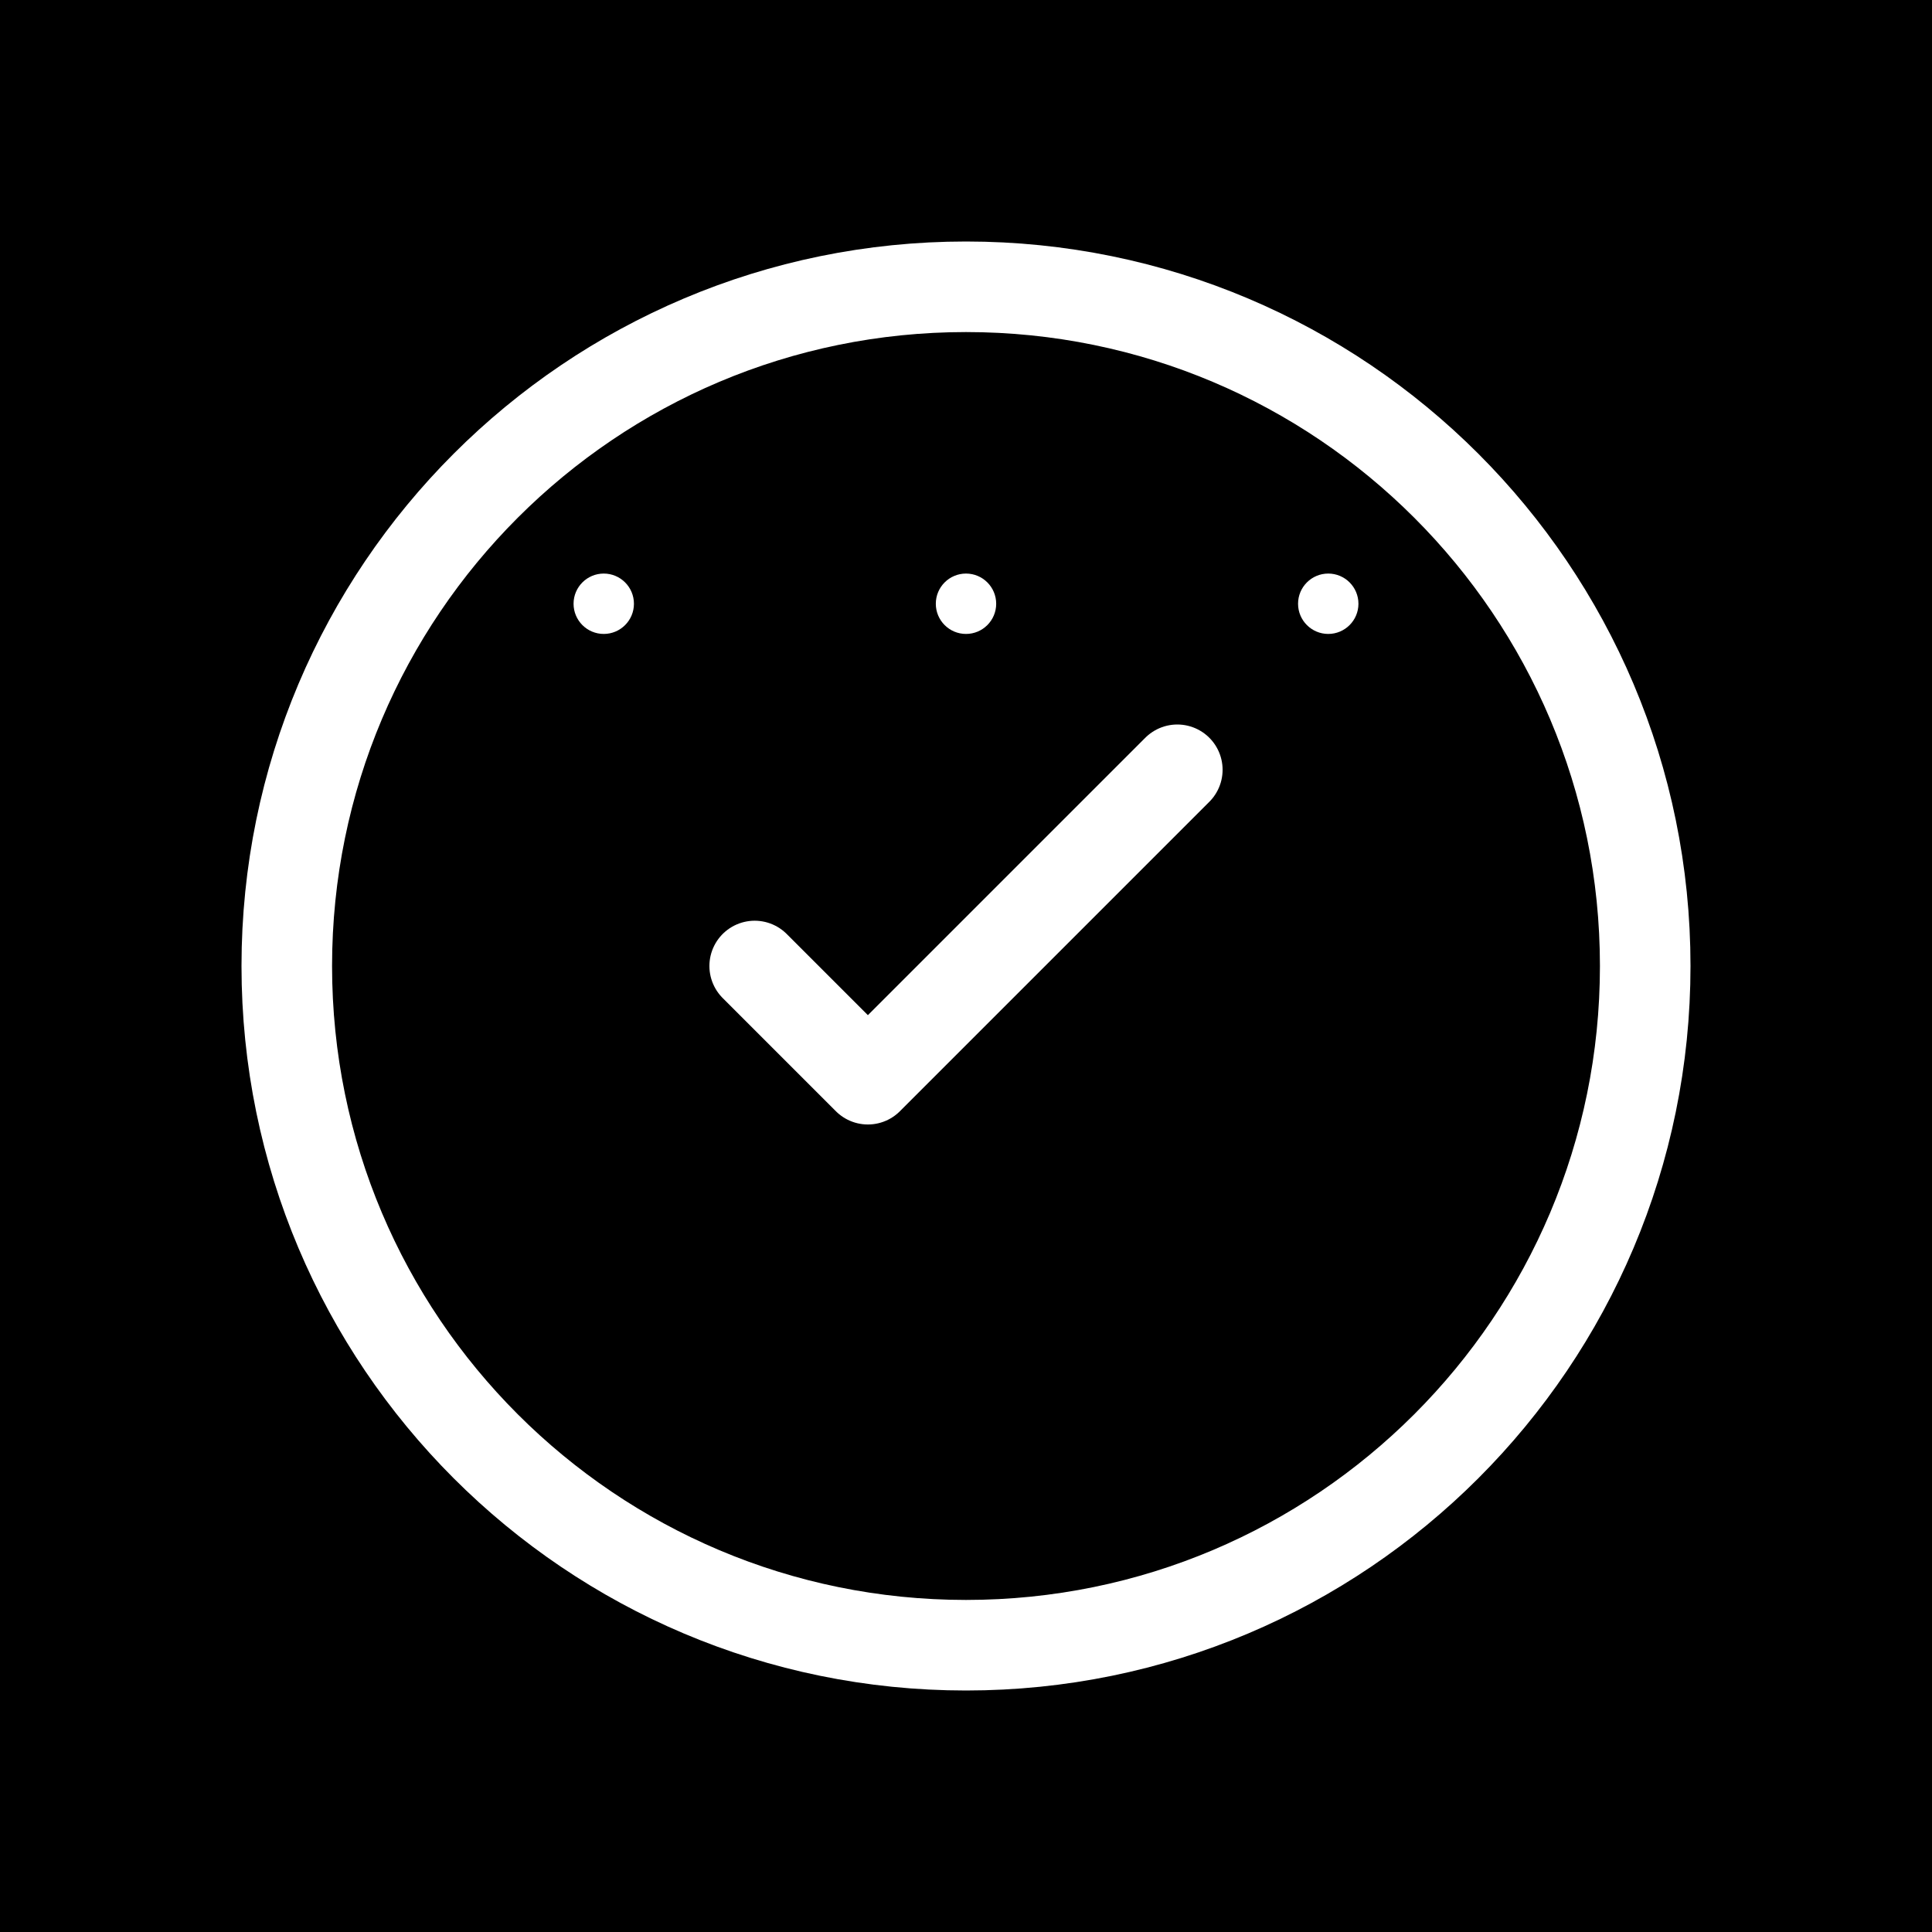
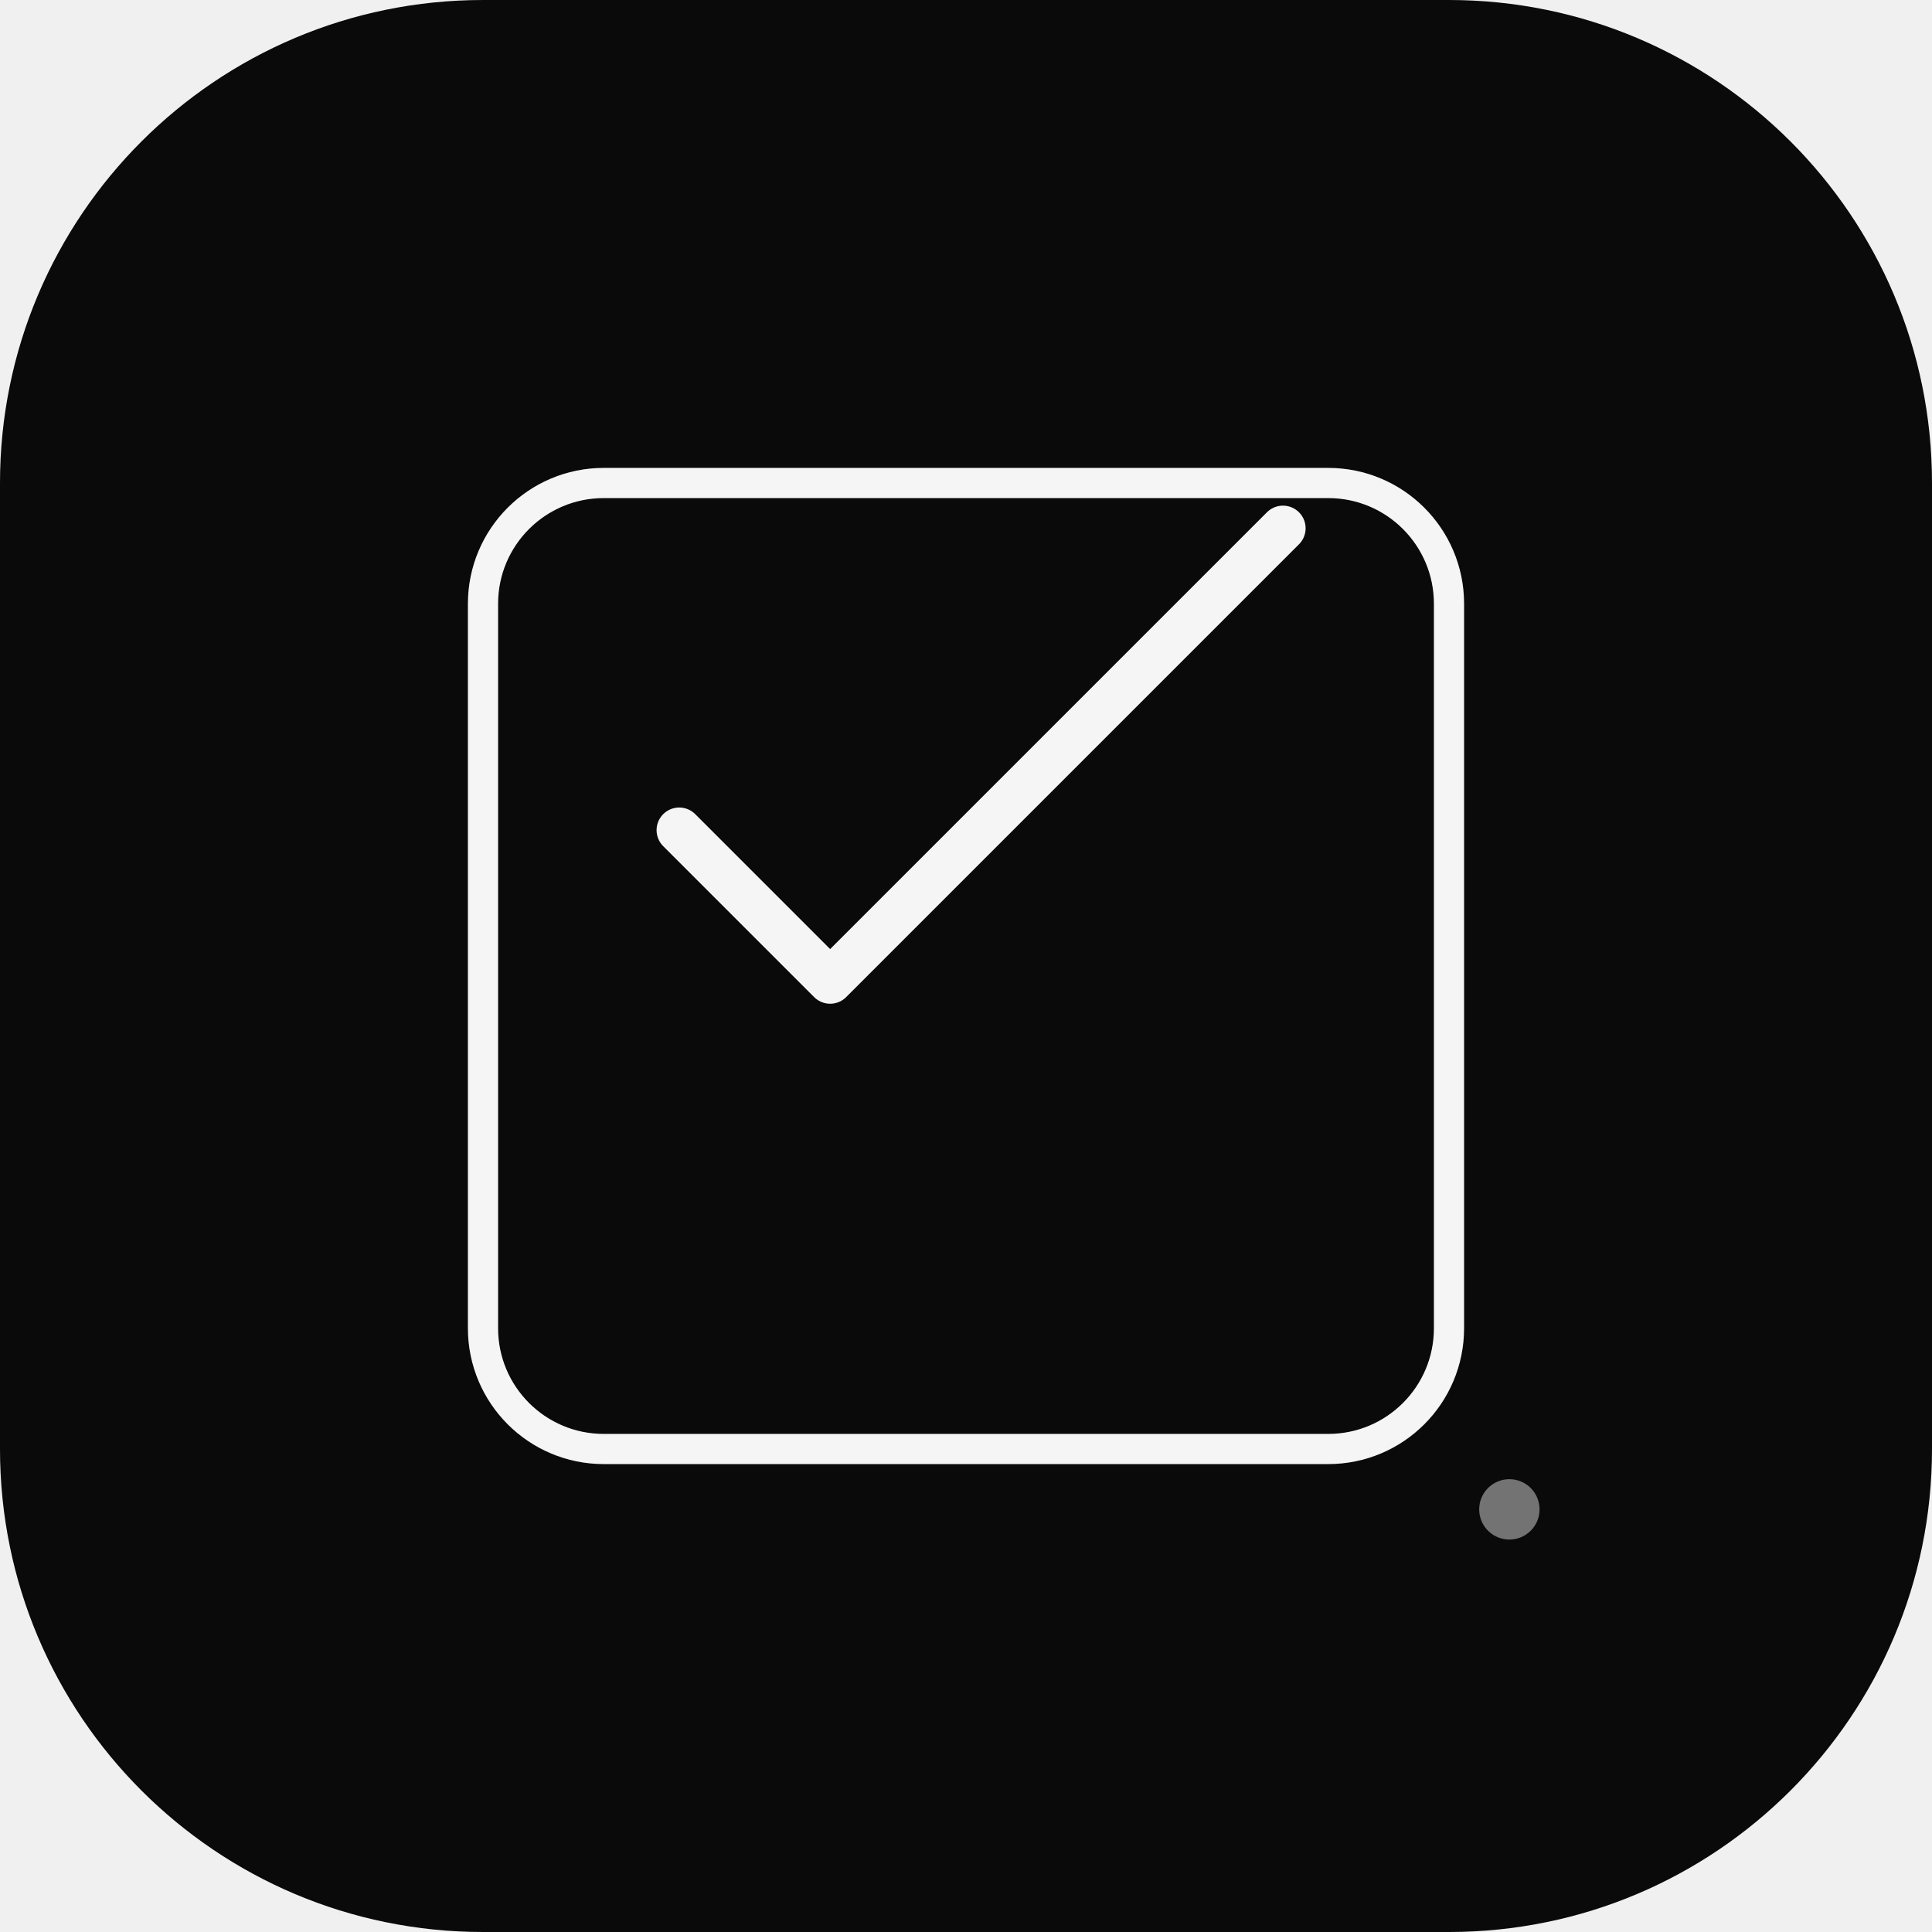
<svg xmlns="http://www.w3.org/2000/svg" width="512" height="512" viewBox="0 0 512 512" fill="none">
-   <rect width="512" height="512" fill="#000000" />
-   <circle cx="256" cy="256" r="180" fill="none" stroke="#FFFFFF" stroke-width="24" />
-   <path d="M200 256L230 286L312 204" stroke="#FFFFFF" stroke-width="24" stroke-linecap="round" stroke-linejoin="round" />
-   <circle cx="160" cy="160" r="8" fill="#FFFFFF" />
-   <circle cx="256" cy="160" r="8" fill="#FFFFFF" />
-   <circle cx="352" cy="160" r="8" fill="#FFFFFF" />
+   <rect width="512" height="512" rx="128" fill="#0a0a0a" />
+   <rect x="128" y="128" width="256" height="256" rx="32" fill="none" stroke="#f5f5f5" stroke-width="8" />
+   <path d="M180 220 L220 260 L340 140" stroke="#f5f5f5" stroke-width="12" stroke-linecap="round" stroke-linejoin="round" fill="none" />
+   <circle cx="400" cy="400" r="8" fill="#737373" />
</svg>
